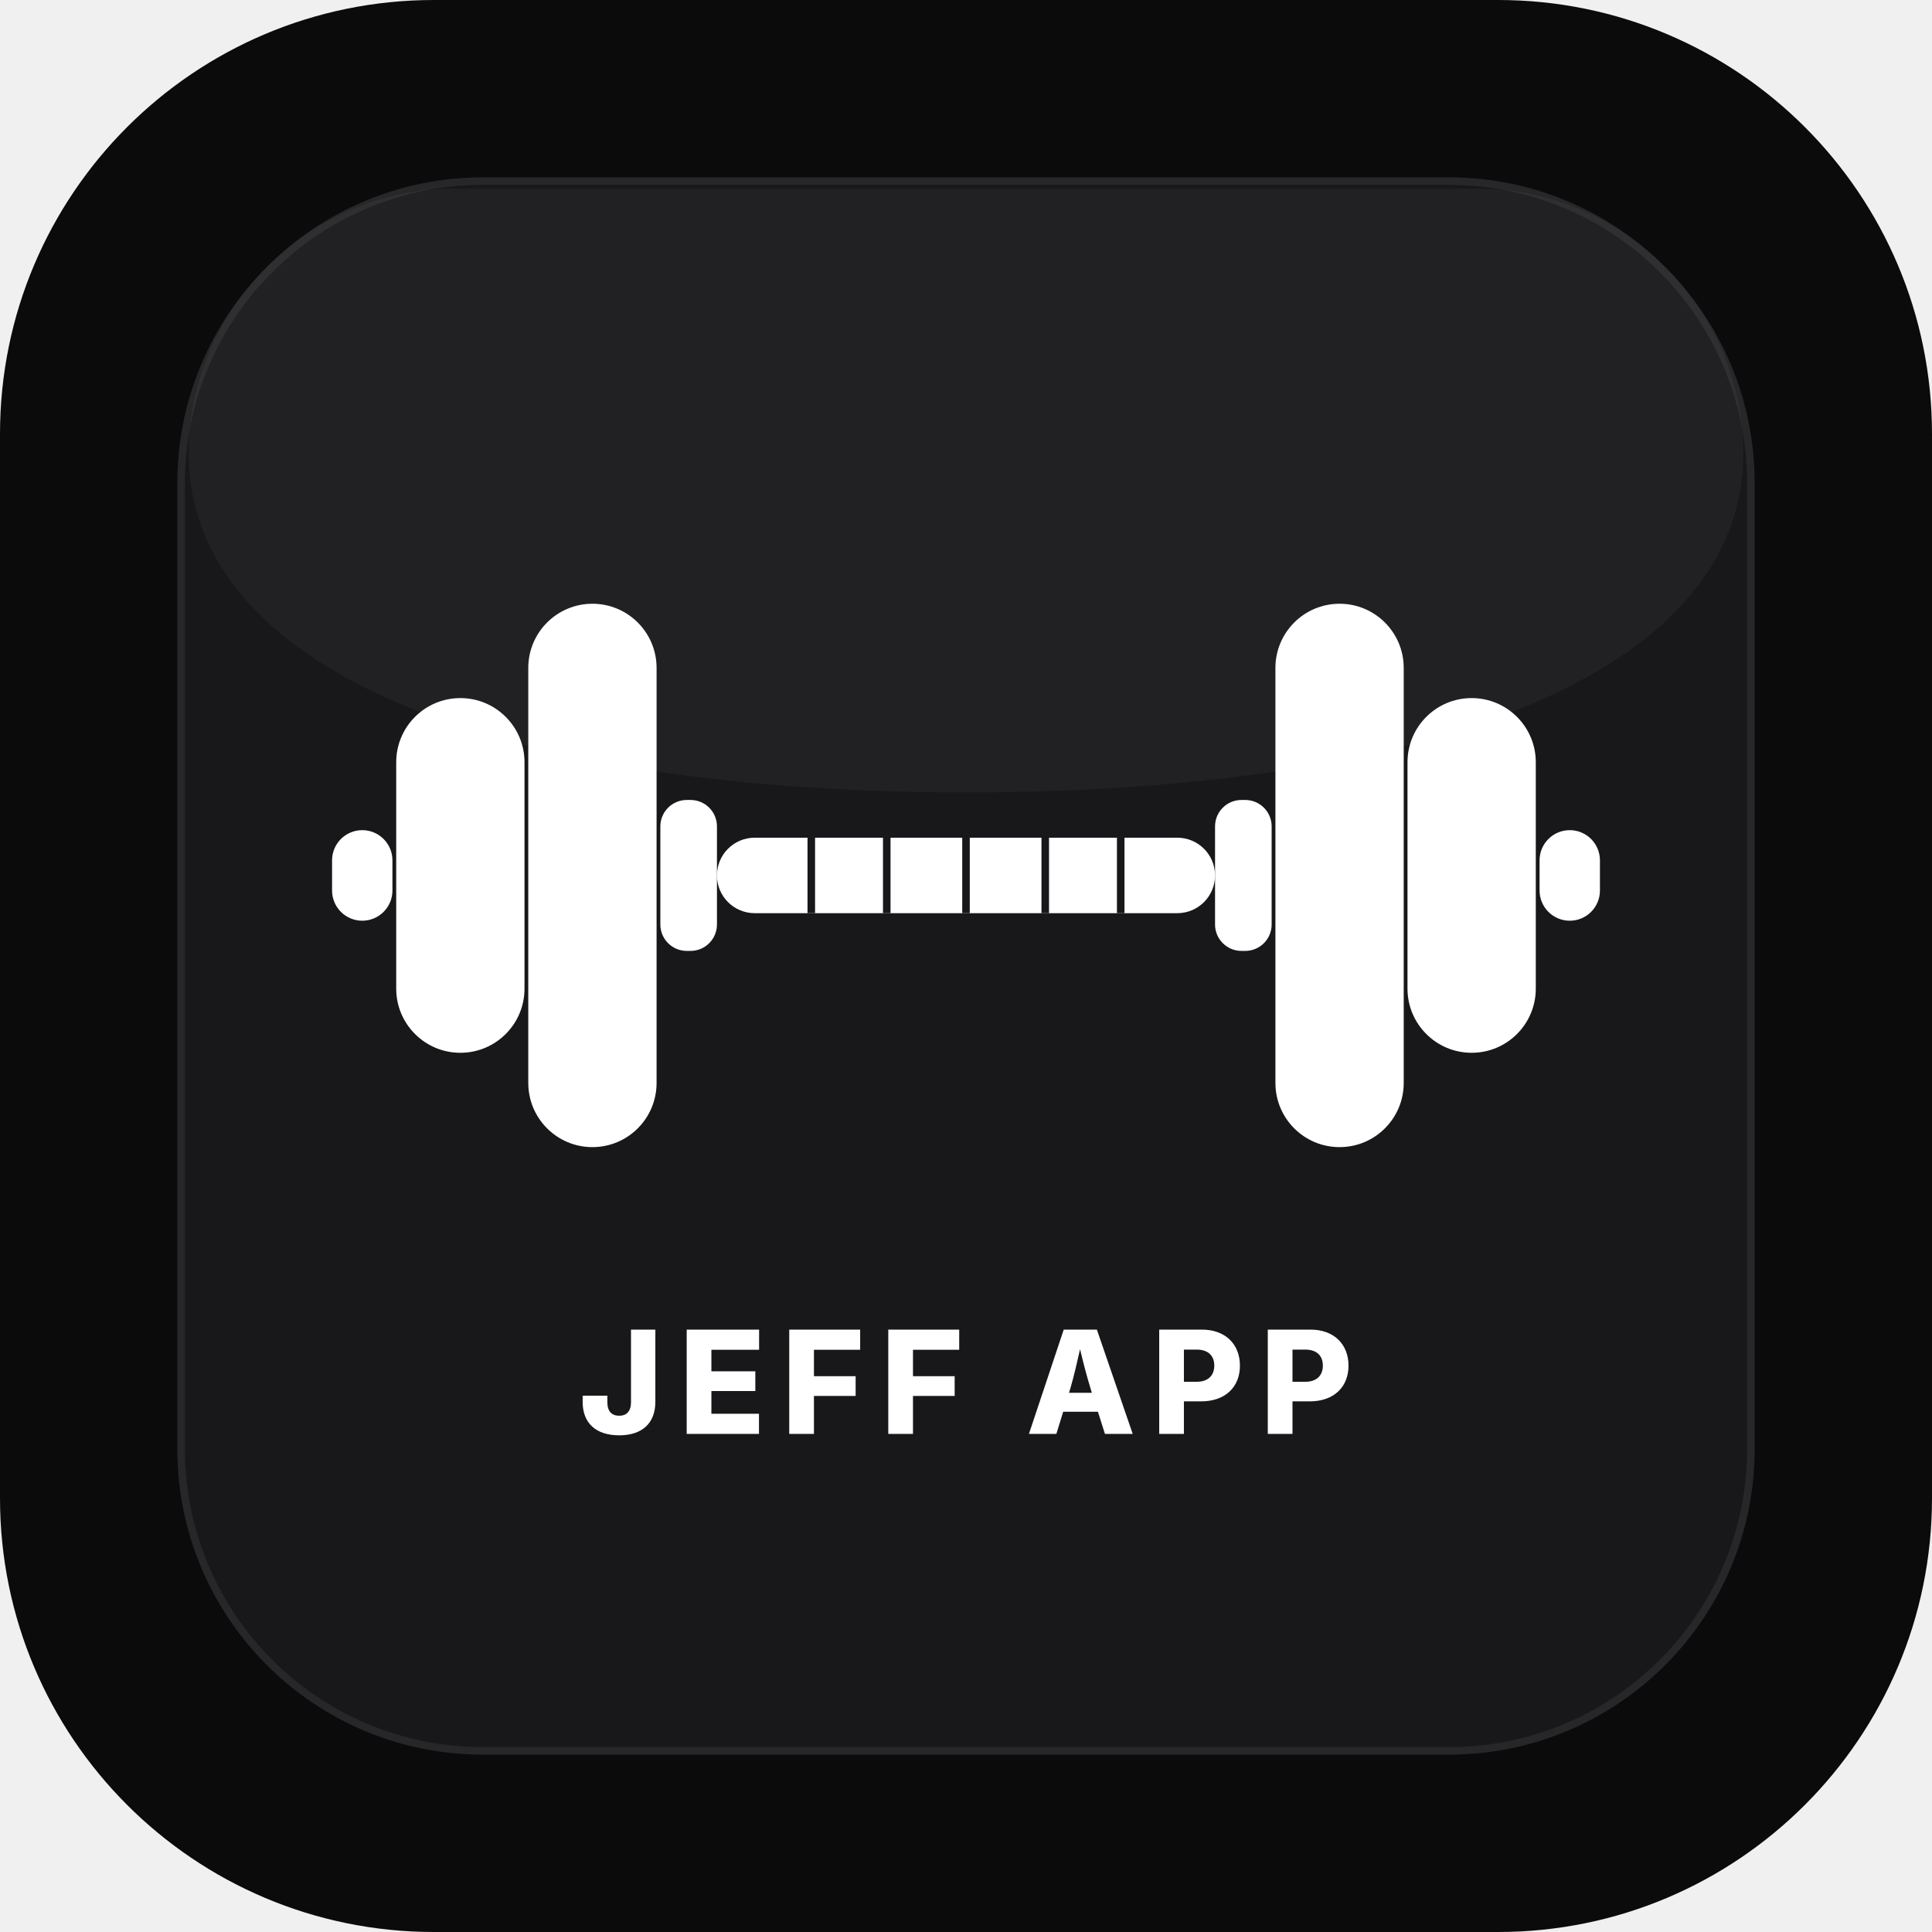
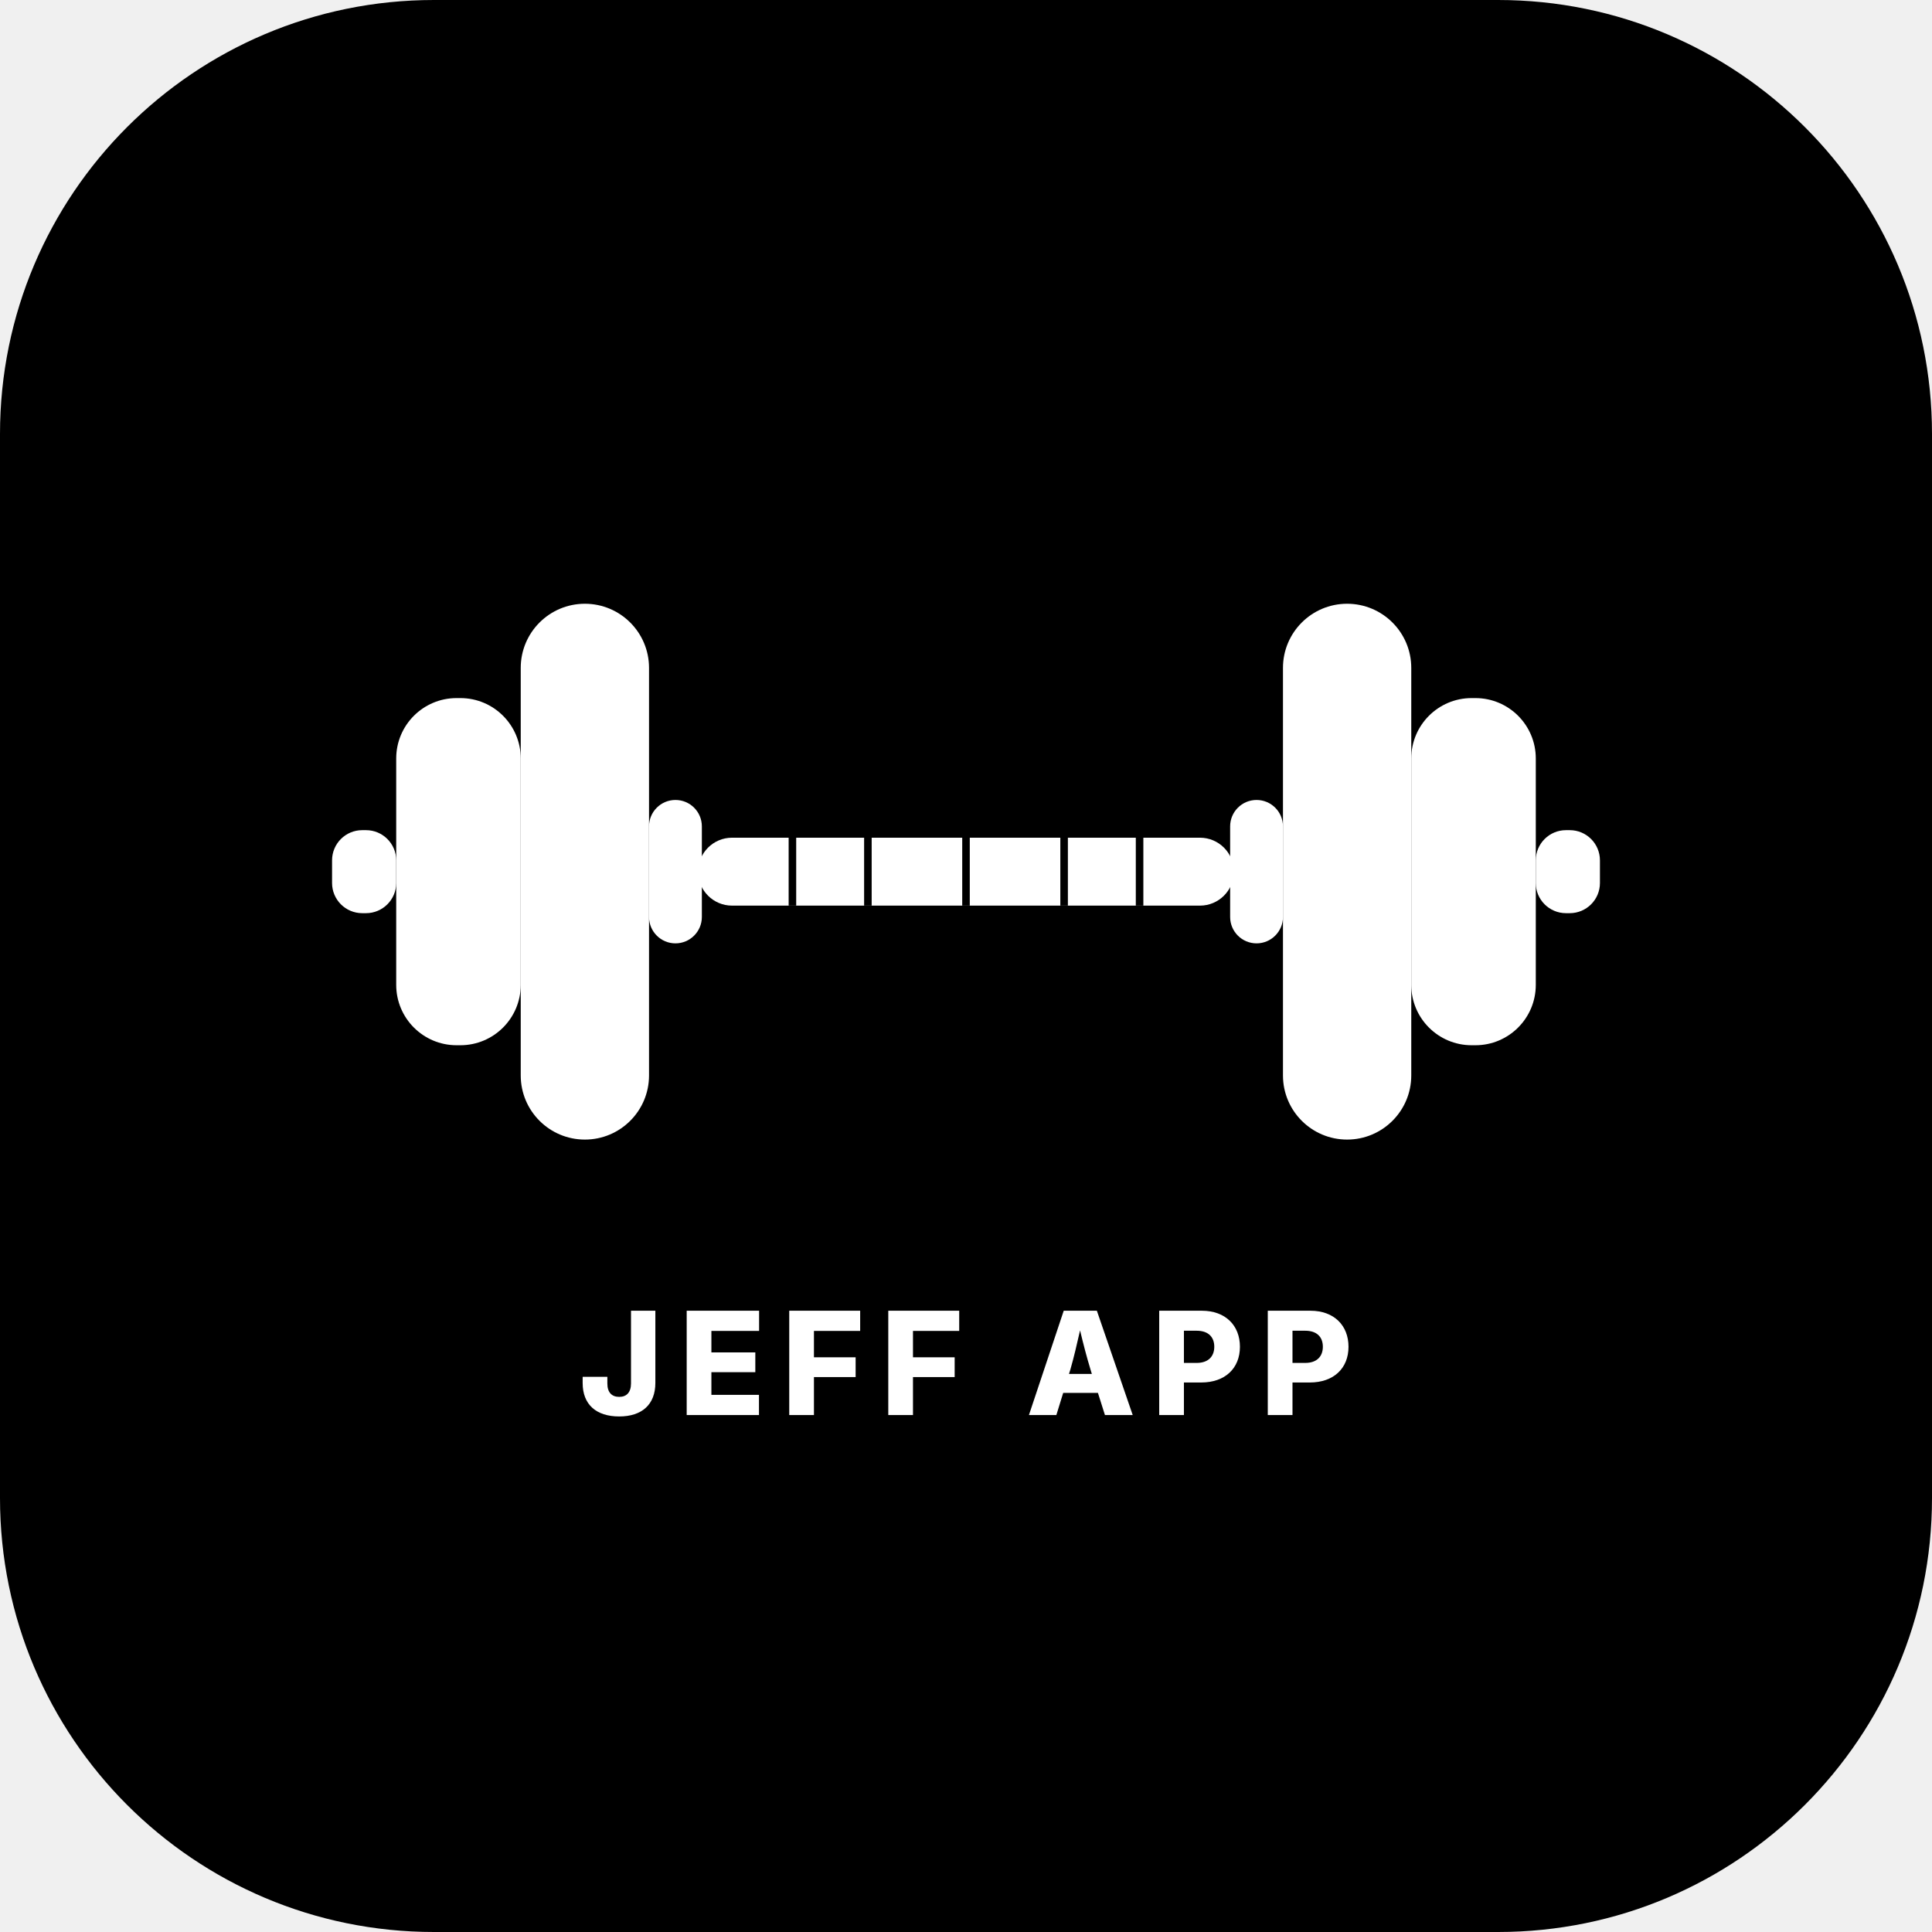
<svg xmlns="http://www.w3.org/2000/svg" viewBox="0 0 512 512" width="512" height="512">
-   <rect width="512" height="512" rx="115" fill="#0b0b0c" />
-   <rect x="48" y="48" width="416" height="416" rx="80" fill="#18181b" stroke="#27272a" stroke-width="2" />
-   <path d="M 50 120 C 50 82 82 50 120 50 L 392 50 C 430 50 462 82 462 120 C 462 180 375 210 256 210 C 137 210 50 180 50 120 Z" fill="#ffffff" fill-opacity="0.04" />
+   <rect width="512" height="512" rx="115" fill="#000000" />
  <g>
-     <rect x="190" y="222" width="132" height="20" rx="10" fill="#ffffff" />
-     <line x1="215" y1="222" x2="215" y2="242" stroke="#18181b" stroke-width="2" />
-     <line x1="235" y1="222" x2="235" y2="242" stroke="#18181b" stroke-width="2" />
-     <line x1="256" y1="222" x2="256" y2="242" stroke="#18181b" stroke-width="2" />
-     <line x1="277" y1="222" x2="277" y2="242" stroke="#18181b" stroke-width="2" />
-     <line x1="297" y1="222" x2="297" y2="242" stroke="#18181b" stroke-width="2" />
-     <rect x="175" y="212" width="15" height="40" rx="7" fill="#ffffff" />
-     <rect x="322" y="212" width="15" height="40" rx="7" fill="#ffffff" />
-     <rect x="140" y="160" width="34" height="144" rx="17" fill="#ffffff" />
-     <rect x="338" y="160" width="34" height="144" rx="17" fill="#ffffff" />
-     <rect x="105" y="185" width="34" height="94" rx="17" fill="#ffffff" />
-     <rect x="373" y="185" width="34" height="94" rx="17" fill="#ffffff" />
-     <rect x="88" y="220" width="16" height="24" rx="8" fill="#ffffff" />
-     <rect x="408" y="220" width="16" height="24" rx="8" fill="#ffffff" />
+     <rect x="185" y="222" width="142" height="18" rx="9" fill="#ffffff" />
+     <line x1="210" y1="222" x2="210" y2="240" stroke="#000000" stroke-width="2" />
+     <line x1="230" y1="222" x2="230" y2="240" stroke="#000000" stroke-width="2" />
+     <line x1="256" y1="222" x2="256" y2="240" stroke="#000000" stroke-width="2" />
+     <line x1="282" y1="222" x2="282" y2="240" stroke="#000000" stroke-width="2" />
+     <line x1="302" y1="222" x2="302" y2="240" stroke="#000000" stroke-width="2" />
+     <rect x="172" y="212" width="14" height="38" rx="7" fill="#ffffff" />
+     <rect x="326" y="212" width="14" height="38" rx="7" fill="#ffffff" />
+     <rect x="138" y="160" width="34" height="142" rx="17" fill="#ffffff" />
+     <rect x="340" y="160" width="34" height="142" rx="17" fill="#ffffff" />
+     <rect x="105" y="185" width="33" height="92" rx="16" fill="#ffffff" />
+     <rect x="374" y="185" width="33" height="92" rx="16" fill="#ffffff" />
+     <rect x="88" y="220" width="17" height="22" rx="8" fill="#ffffff" />
+     <rect x="407" y="220" width="17" height="22" rx="8" fill="#ffffff" />
  </g>
-   <text x="256" y="380" font-family="-apple-system, BlinkMacSystemFont, 'SF Pro Display', 'Inter', sans-serif" font-size="38" font-weight="800" letter-spacing="4" fill="#ffffff" text-anchor="middle">JEFF APP</text>
+   <text x="256" y="375" font-family="-apple-system, BlinkMacSystemFont, 'SF Pro Display', 'Inter', sans-serif" font-size="38" font-weight="800" letter-spacing="4" fill="#ffffff" text-anchor="middle">JEFF APP</text>
</svg>
